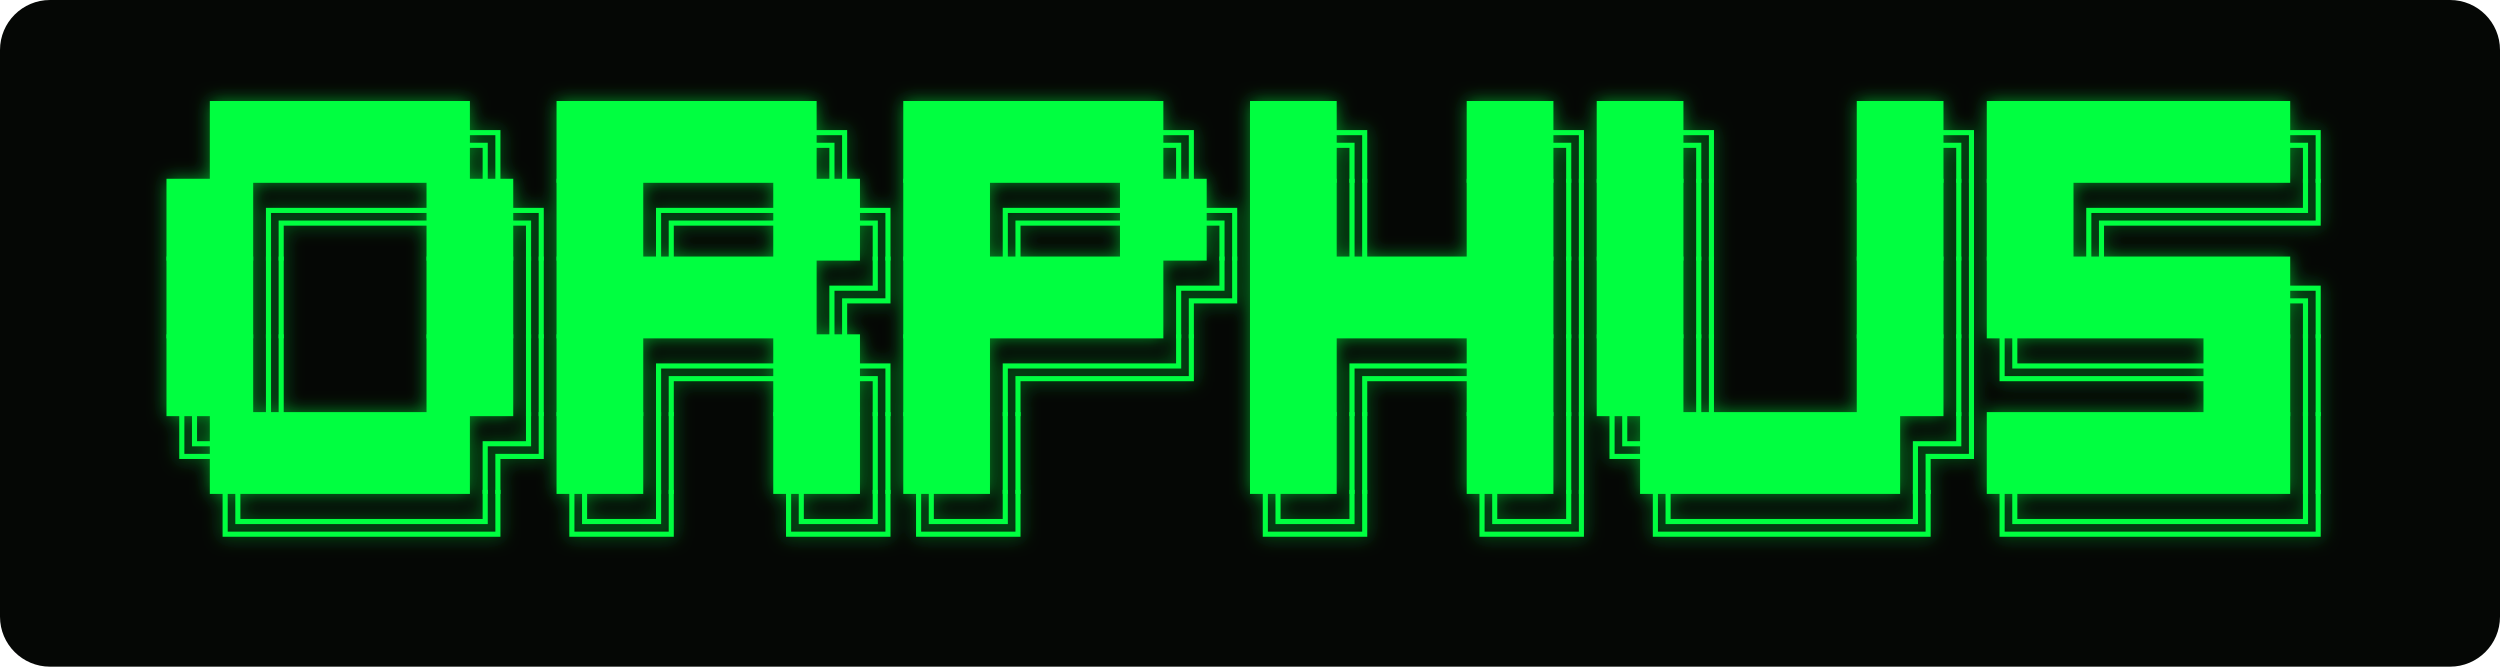
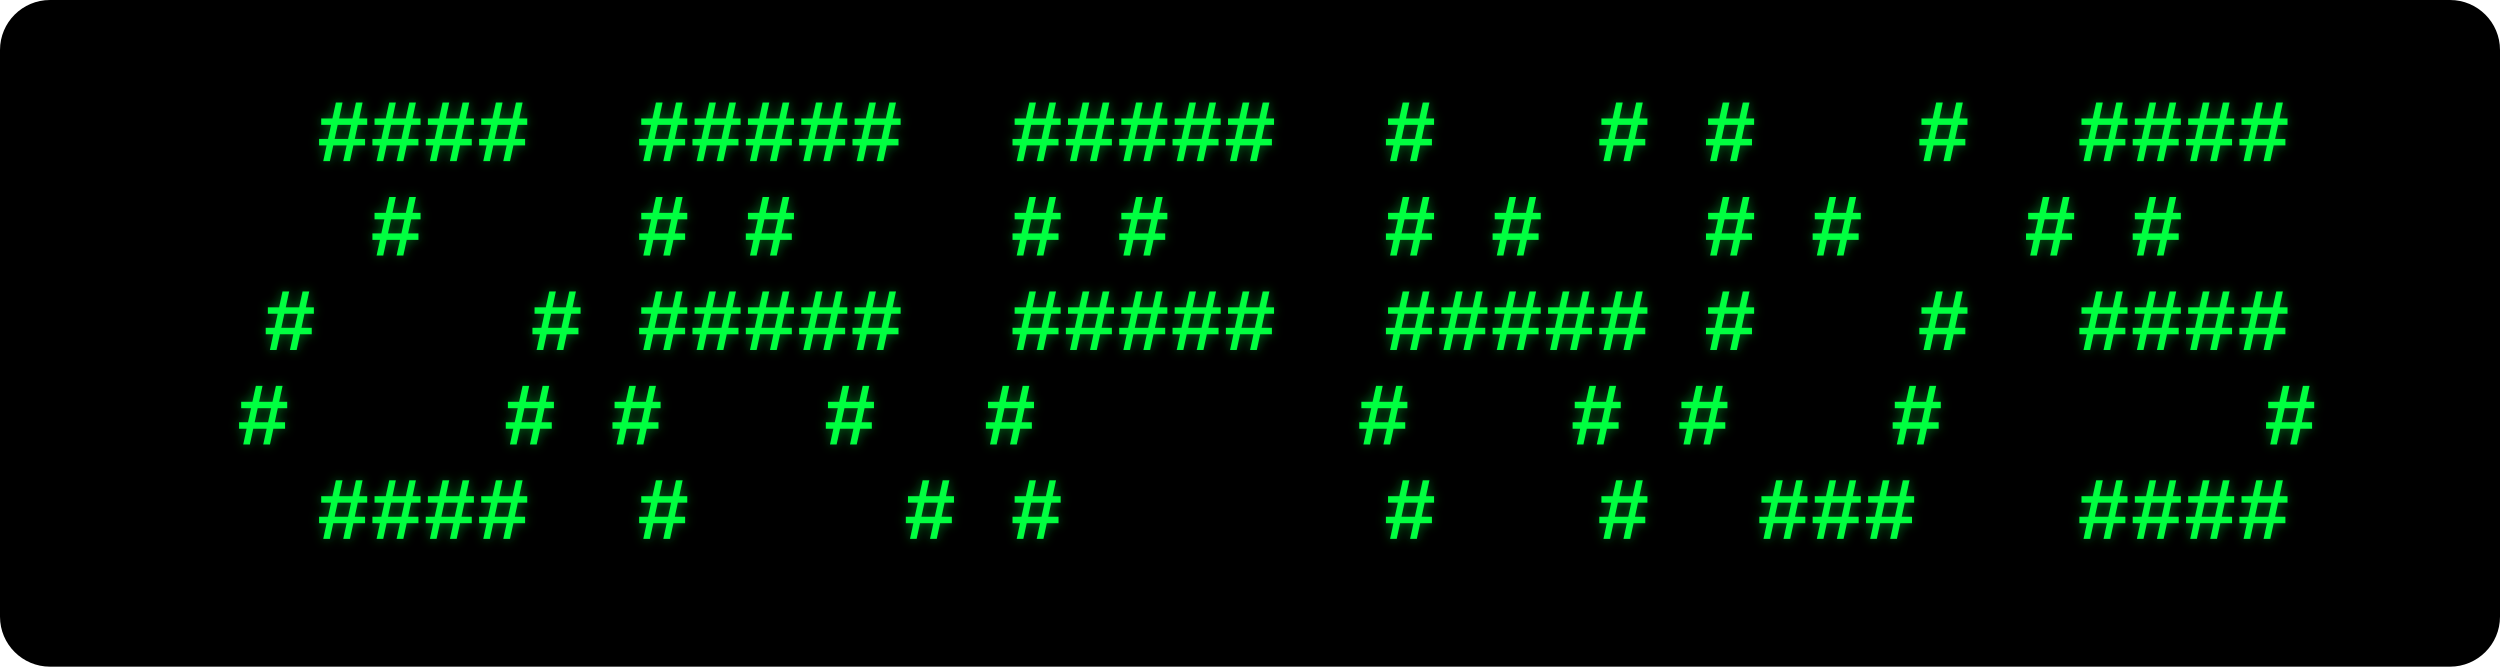
<svg xmlns="http://www.w3.org/2000/svg" width="900" height="240" viewBox="0 0 900 240" role="img" aria-labelledby="title desc">
  <defs>
    <filter id="glow" x="-20%" y="-40%" width="140%" height="180%">
-       <feGaussianBlur stdDeviation="3" result="blur" />
-       <feFlood flood-color="#00ff41" flood-opacity="0.55" result="glowColor" />
+       <feGaussianBlur stdDeviation="2" result="blur" />
+       <feFlood flood-color="#00ff41" flood-opacity="0.4" result="glowColor" />
      <feComposite in="glowColor" in2="blur" operator="in" result="softGlow" />
      <feMerge>
        <feMergeNode in="softGlow" />
        <feMergeNode in="SourceGraphic" />
      </feMerge>
    </filter>
  </defs>
-   <rect width="900" height="240" rx="18" fill="#050705" />
-   <g filter="url(#glow)" fill="#00ff41" font-family="SFMono-Regular, Menlo, Consolas, 'Liberation Mono', monospace" font-size="26" font-weight="800" xml:space="preserve">
-     <text x="450" y="58" text-anchor="middle"> ██████╗ ██████╗ ██████╗ ██╗  ██╗██╗   ██╗███████╗</text>
-     <text x="450" y="86" text-anchor="middle">██╔═══██╗██╔══██╗██╔══██╗██║  ██║██║   ██║██╔════╝</text>
-     <text x="450" y="114" text-anchor="middle">██║   ██║██████╔╝██████╔╝███████║██║   ██║███████╗</text>
-     <text x="450" y="142" text-anchor="middle">██║   ██║██╔══██╗██╔═══╝ ██╔══██║██║   ██║╚════██║</text>
-     <text x="450" y="170" text-anchor="middle">╚██████╔╝██║  ██║██║     ██║  ██║╚██████╔╝███████║</text>
-     <text x="450" y="198" text-anchor="middle"> ╚═════╝ ╚═╝  ╚═╝╚═╝     ╚═╝  ╚═╝ ╚═════╝ ╚══════╝</text>
+   <rect width="900" height="240" rx="18" fill="#000000" />
+   <g filter="url(#glow)" fill="#00ff41" font-family="SFMono-Regular, Menlo, Consolas, 'Liberation Mono', monospace" font-size="32" font-weight="800" xml:space="preserve">
+     <text x="450" y="58" text-anchor="middle">  ####  #####  #####  #   # #   #  ####</text>
+     <text x="450" y="92" text-anchor="middle"> #    # #    # #    # #   # #   # #</text>
+     <text x="450" y="126" text-anchor="middle"> #    # #####  #####  ##### #   #  ####</text>
+     <text x="450" y="160" text-anchor="middle"> #    # #   #  #      #   # #   #      #</text>
+     <text x="450" y="194" text-anchor="middle">  ####  #    # #      #   #  ###   ####</text>
  </g>
</svg>
